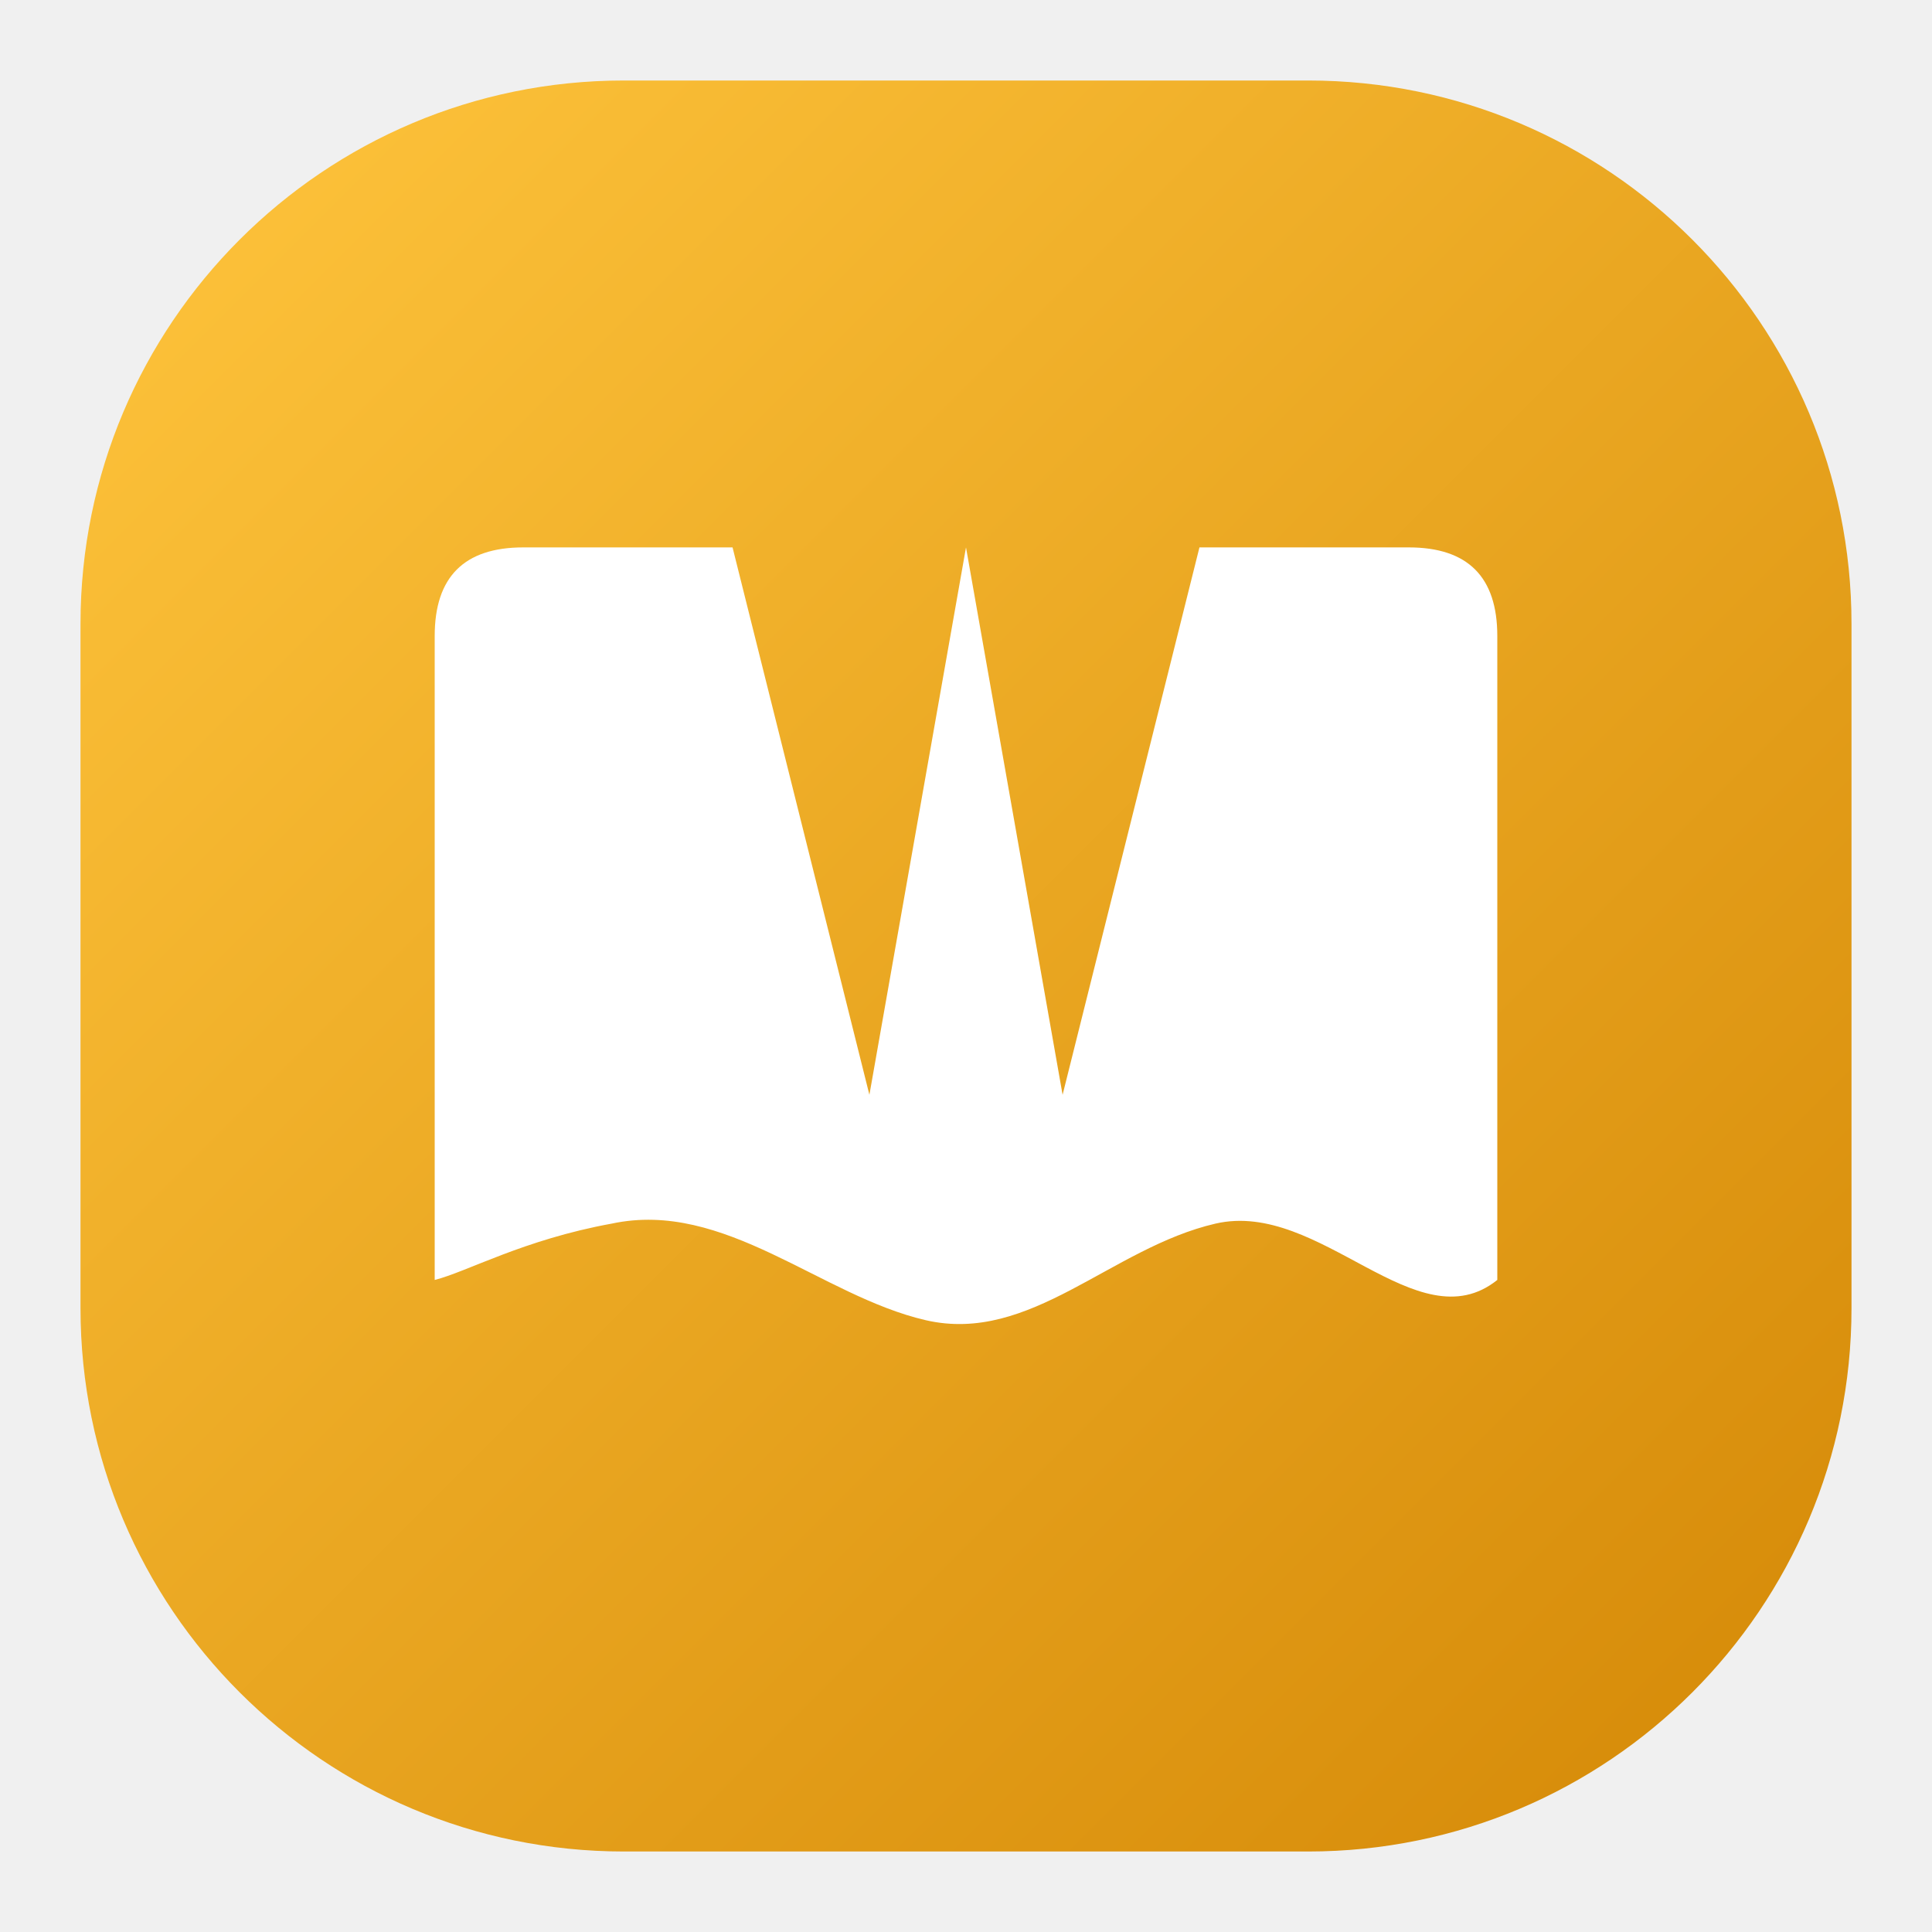
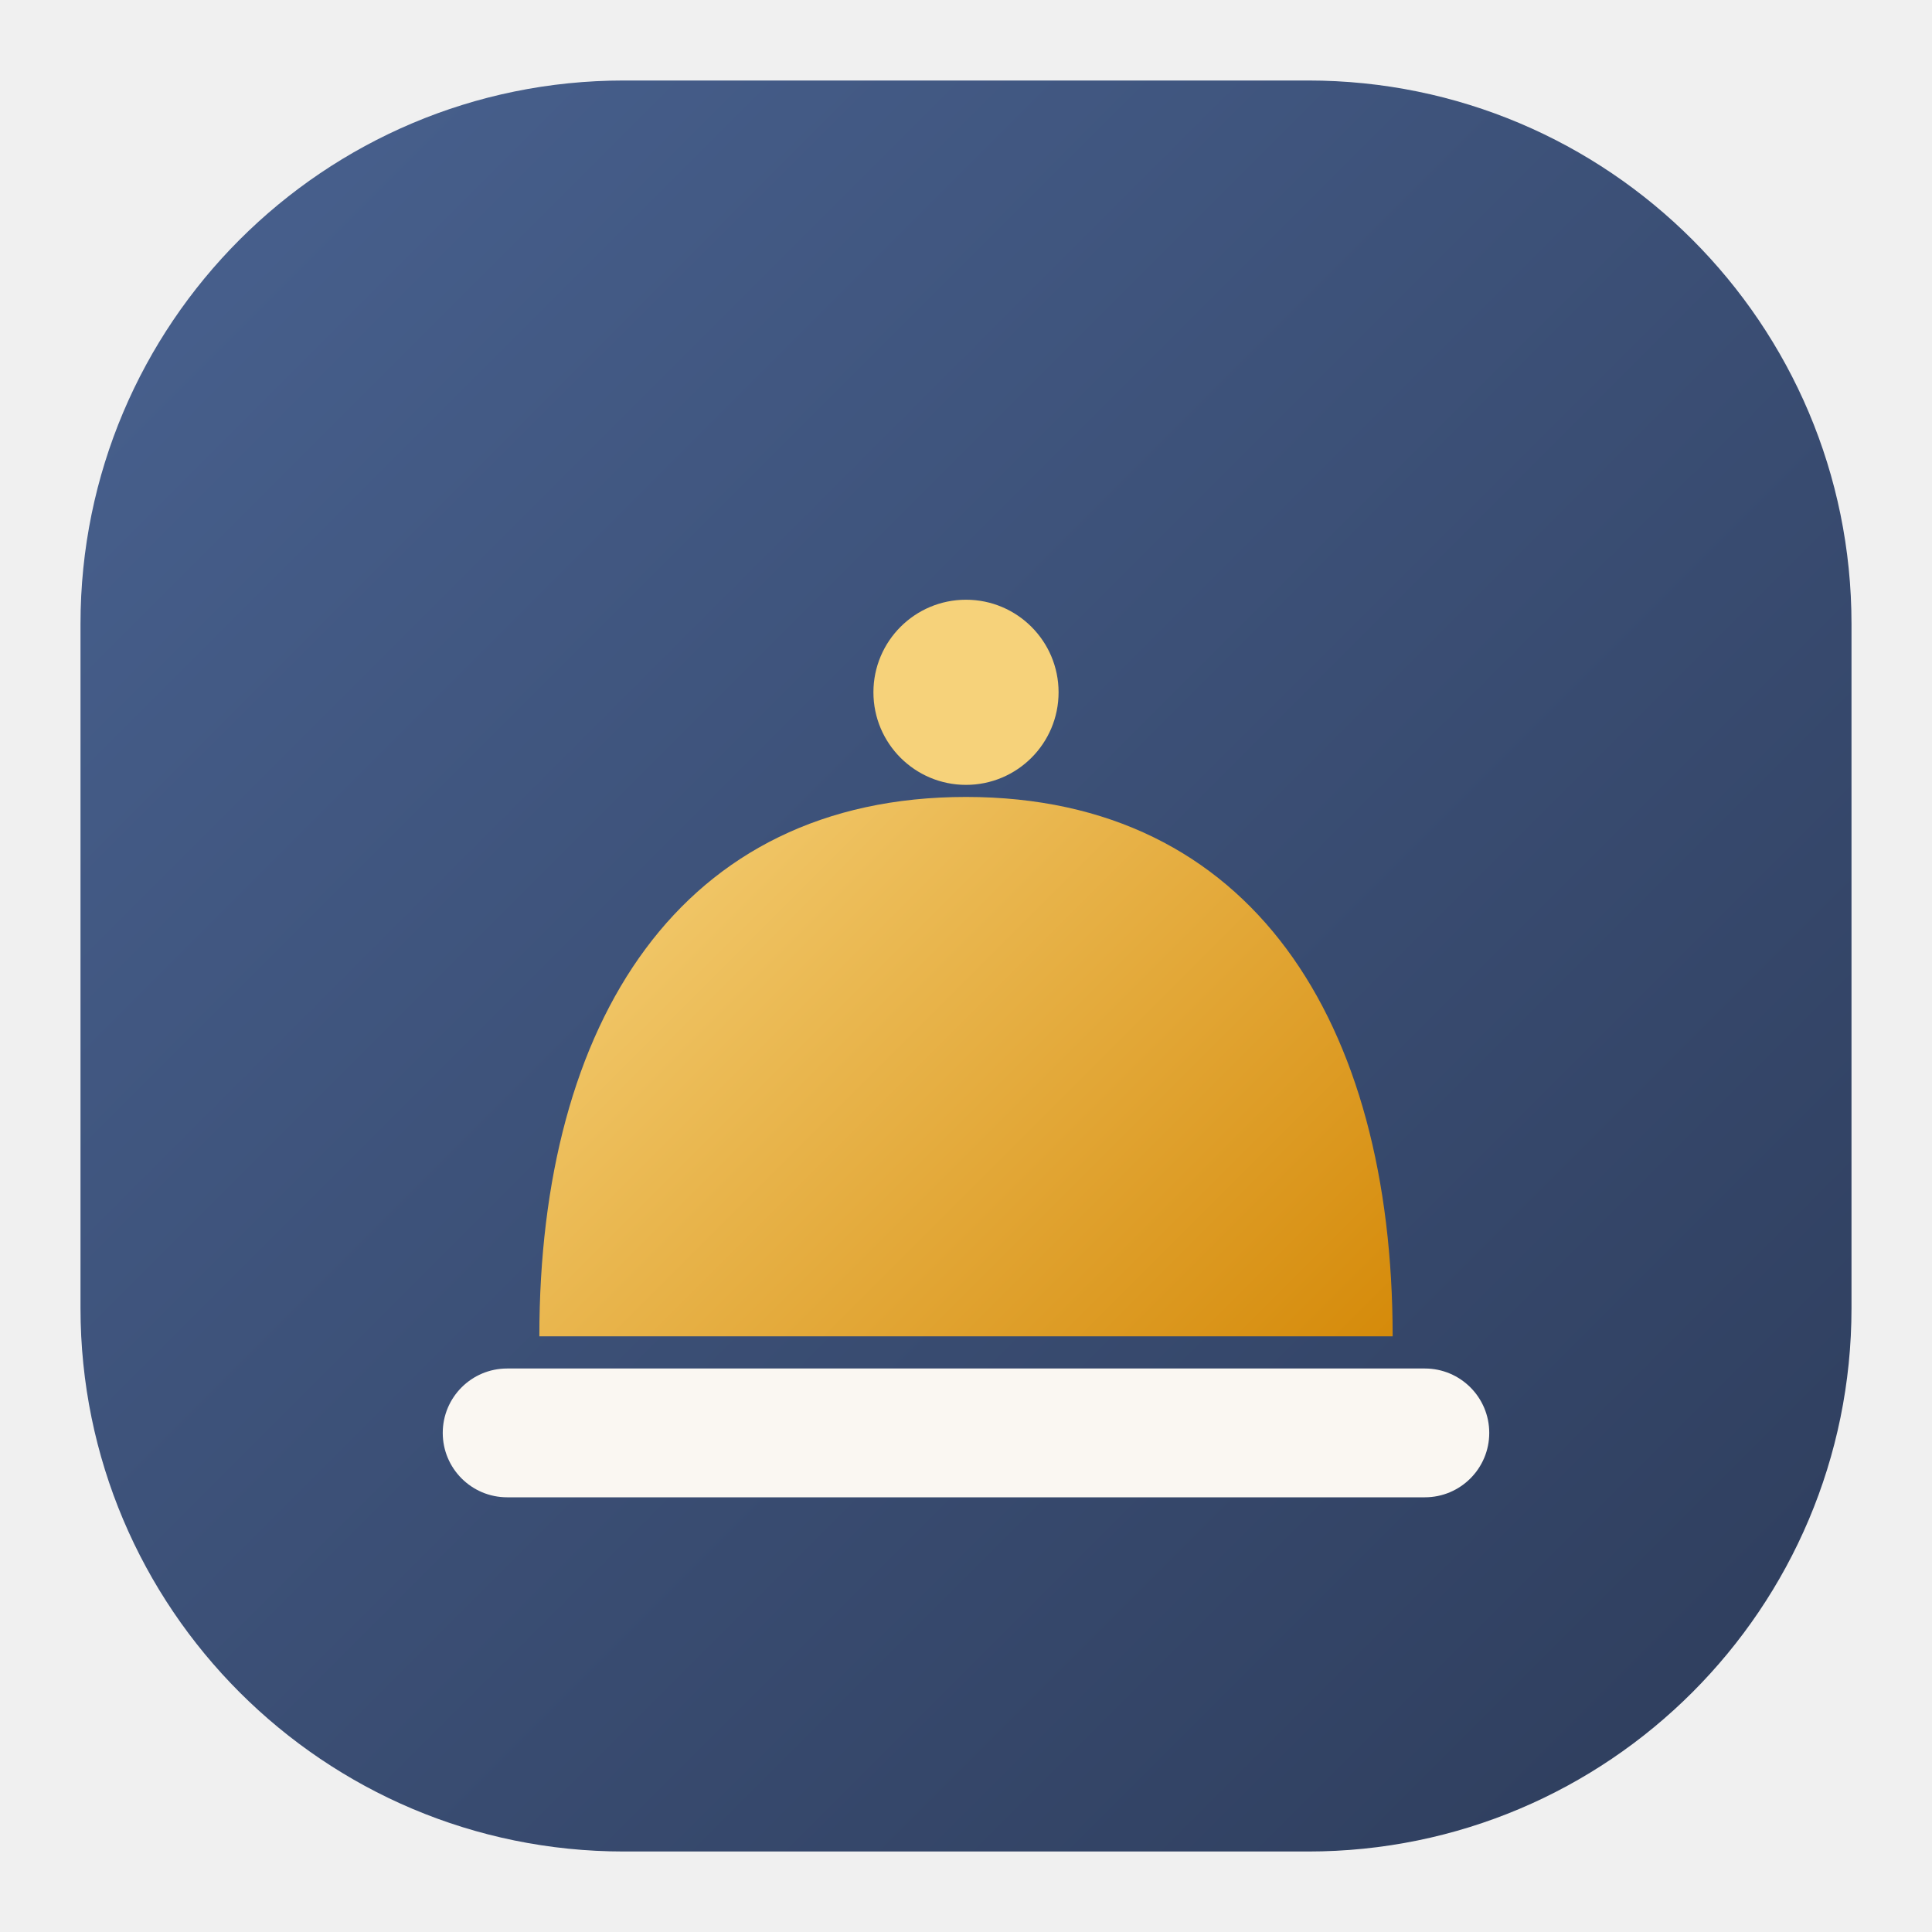
<svg xmlns="http://www.w3.org/2000/svg" viewBox="0 0 48 48" fill="none">
  <defs>
-     <linearGradient id="g" x1="2" y1="2" x2="46" y2="46" gradientUnits="userSpaceOnUse">
-       <stop offset="0%" stop-color="#FFC53D" />
-       <stop offset="100%" stop-color="#D48806" />
+     <linearGradient id="fb" x1="3" y1="3" x2="45" y2="45" gradientUnits="userSpaceOnUse">
+       <stop offset="0" stop-color="#48618f" />
+       <stop offset="1" stop-color="#2e3d5c" />
+     </linearGradient>
+     <linearGradient id="fg" x1="16" y1="17" x2="34" y2="35" gradientUnits="userSpaceOnUse">
+       <stop offset="0" stop-color="#f6d27a" />
+       <stop offset="1" stop-color="#d48806" />
    </linearGradient>
  </defs>
-   <rect x="2" y="2" width="44" height="44" rx="13.5" fill="url(#g)" />
-   <path fill="white" d="M10.8 31.8 L10.8 15.8 Q10.8 13.6 13 13.6 L18.2 13.6 L21.6 27.2 L24 13.6 L26.4 27.2 L29.8 13.6 L35 13.6 Q37.2 13.6 37.2 15.8 L37.2 31.8 C35.2 33.4 32.8 29.8 30.2 30.4 C27.6 31 25.6 33.4 23 32.8 C20.4 32.2 18 29.8 15.2 30.4 C13 30.8 11.6 31.6 10.8 31.8 Z" />
+   <rect x="2" y="2" width="44" height="44" rx="13.5" fill="url(#fb)" />
+   <path d="M13.4 33.2 C13.4 25.4 16.9 19.8 24 19.8 C31.1 19.8 34.6 25.4 34.6 33.2 Z" fill="url(#fg)" />
+   <circle cx="24" cy="17.2" r="2.3" fill="#f6d27a" />
+   <rect x="11" y="34" width="26" height="3.2" rx="1.6" fill="#faf7f2" />
</svg>
